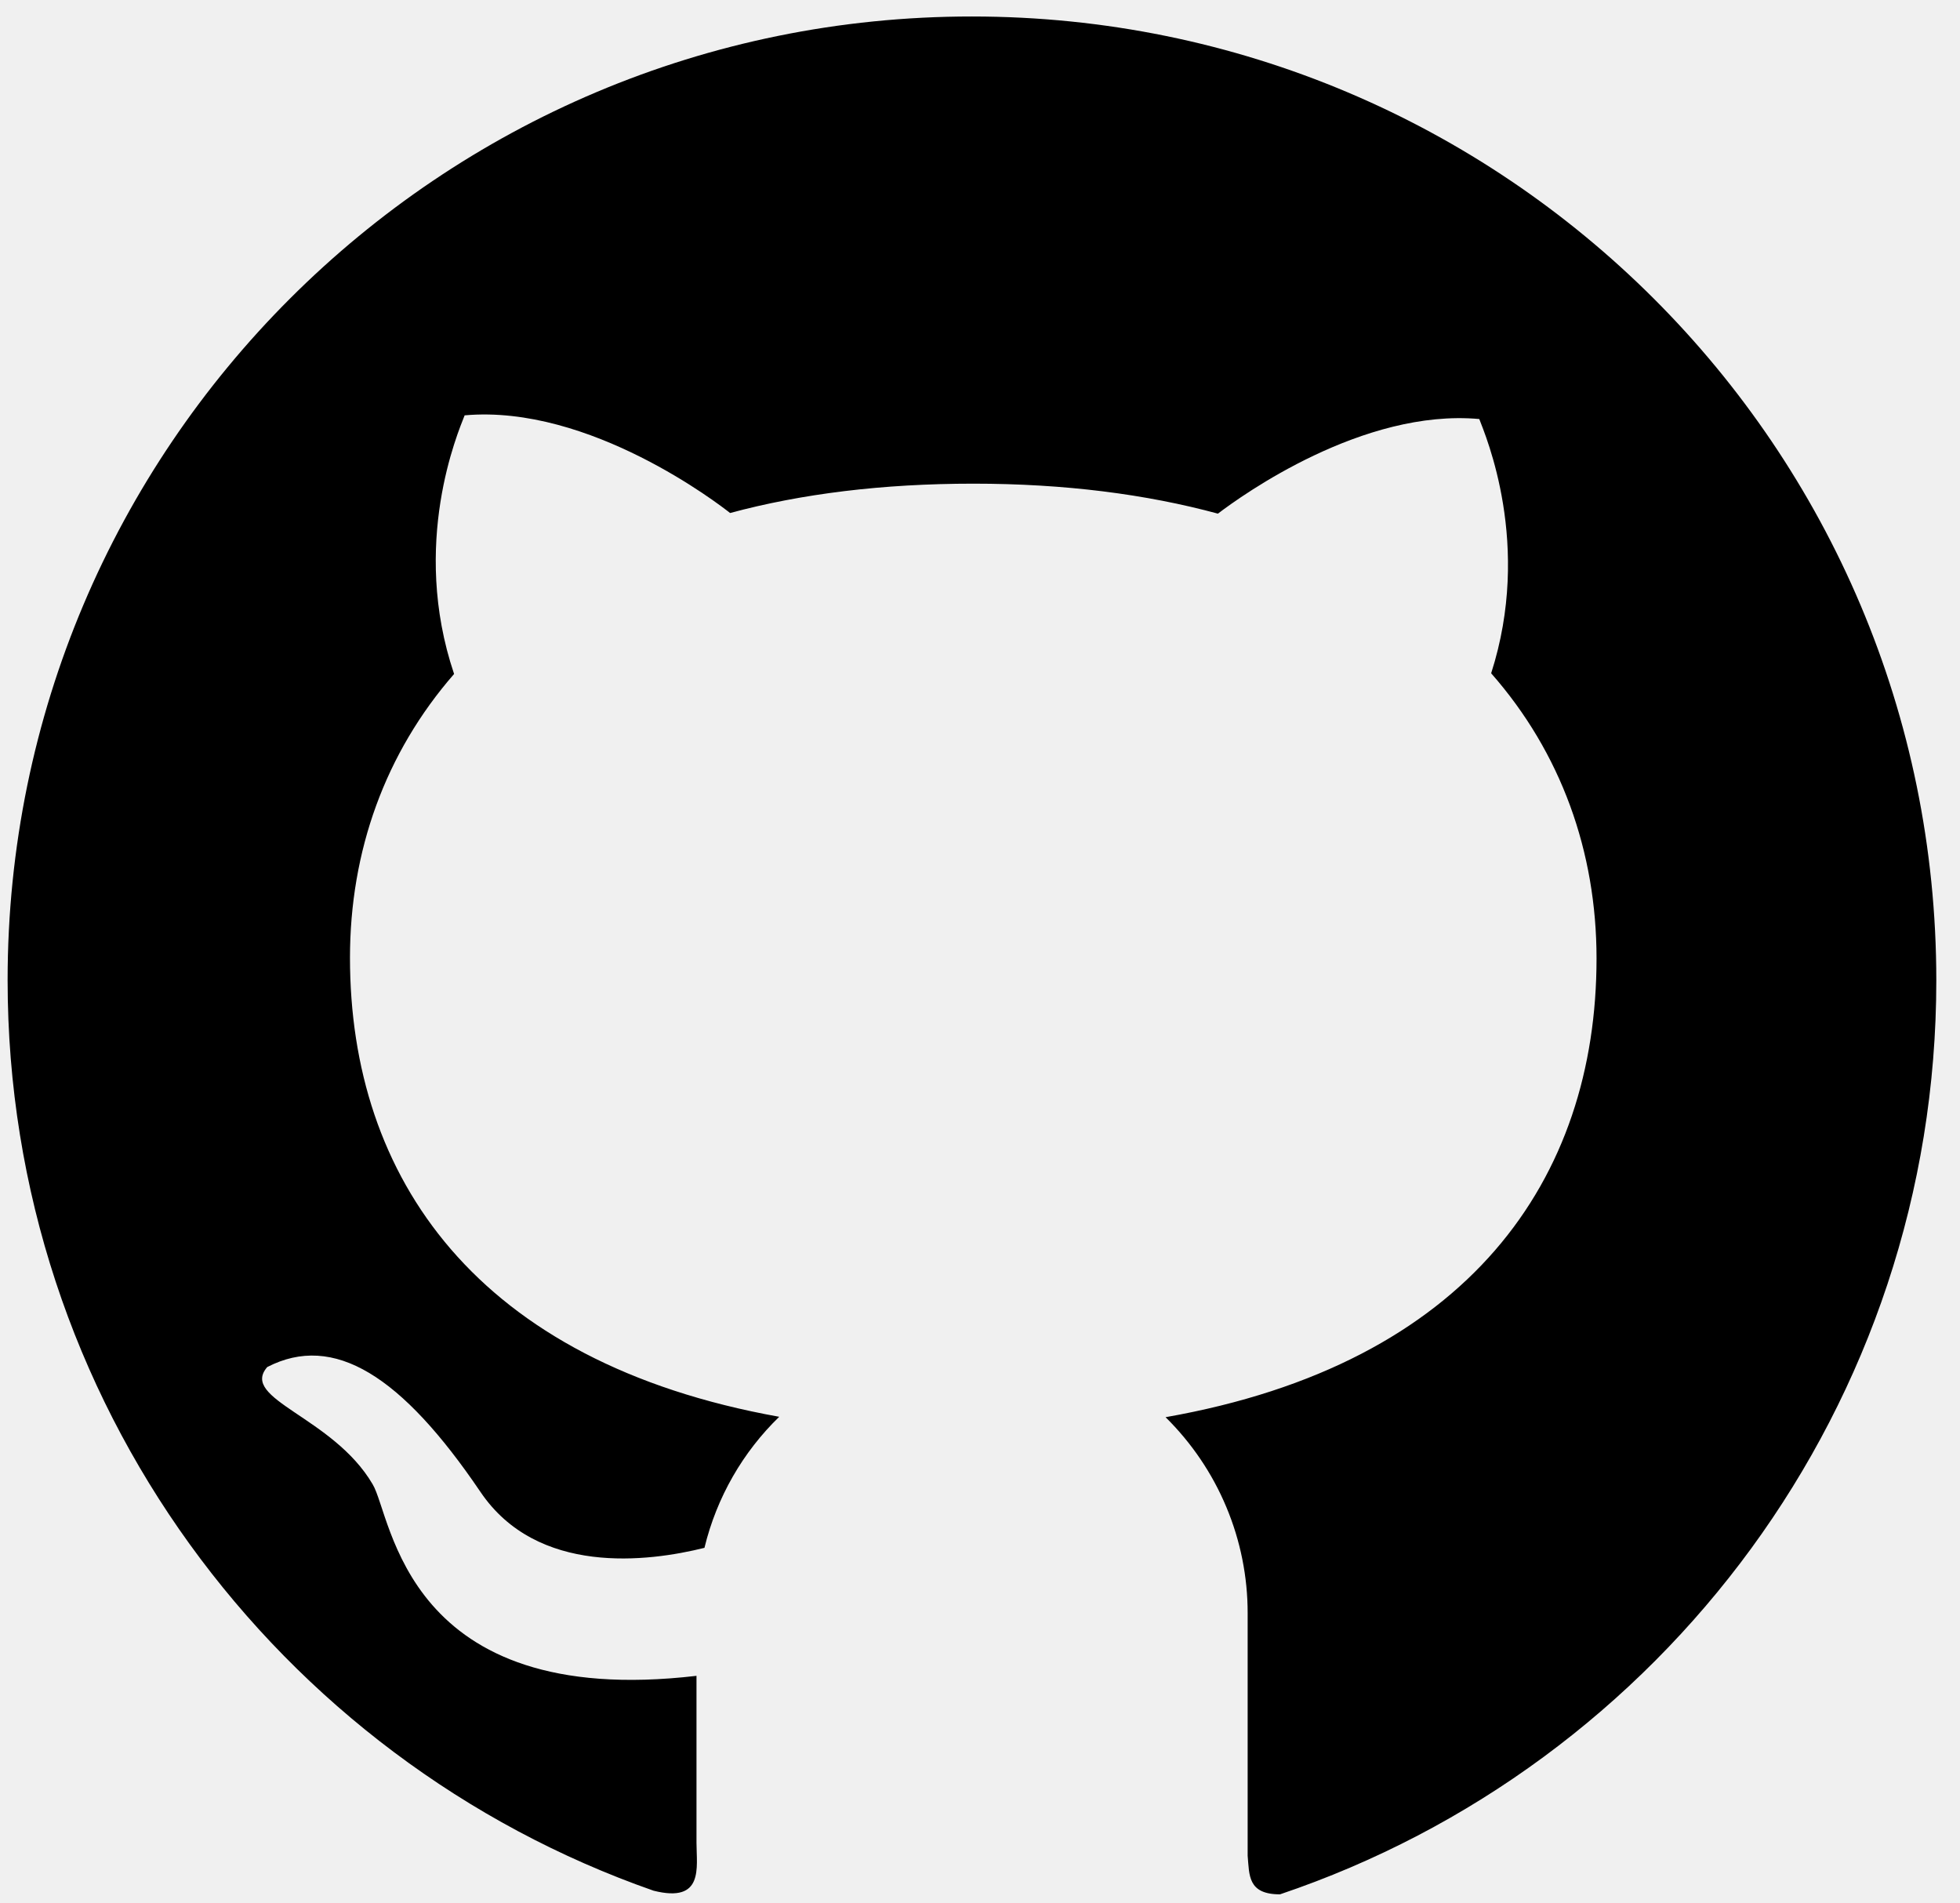
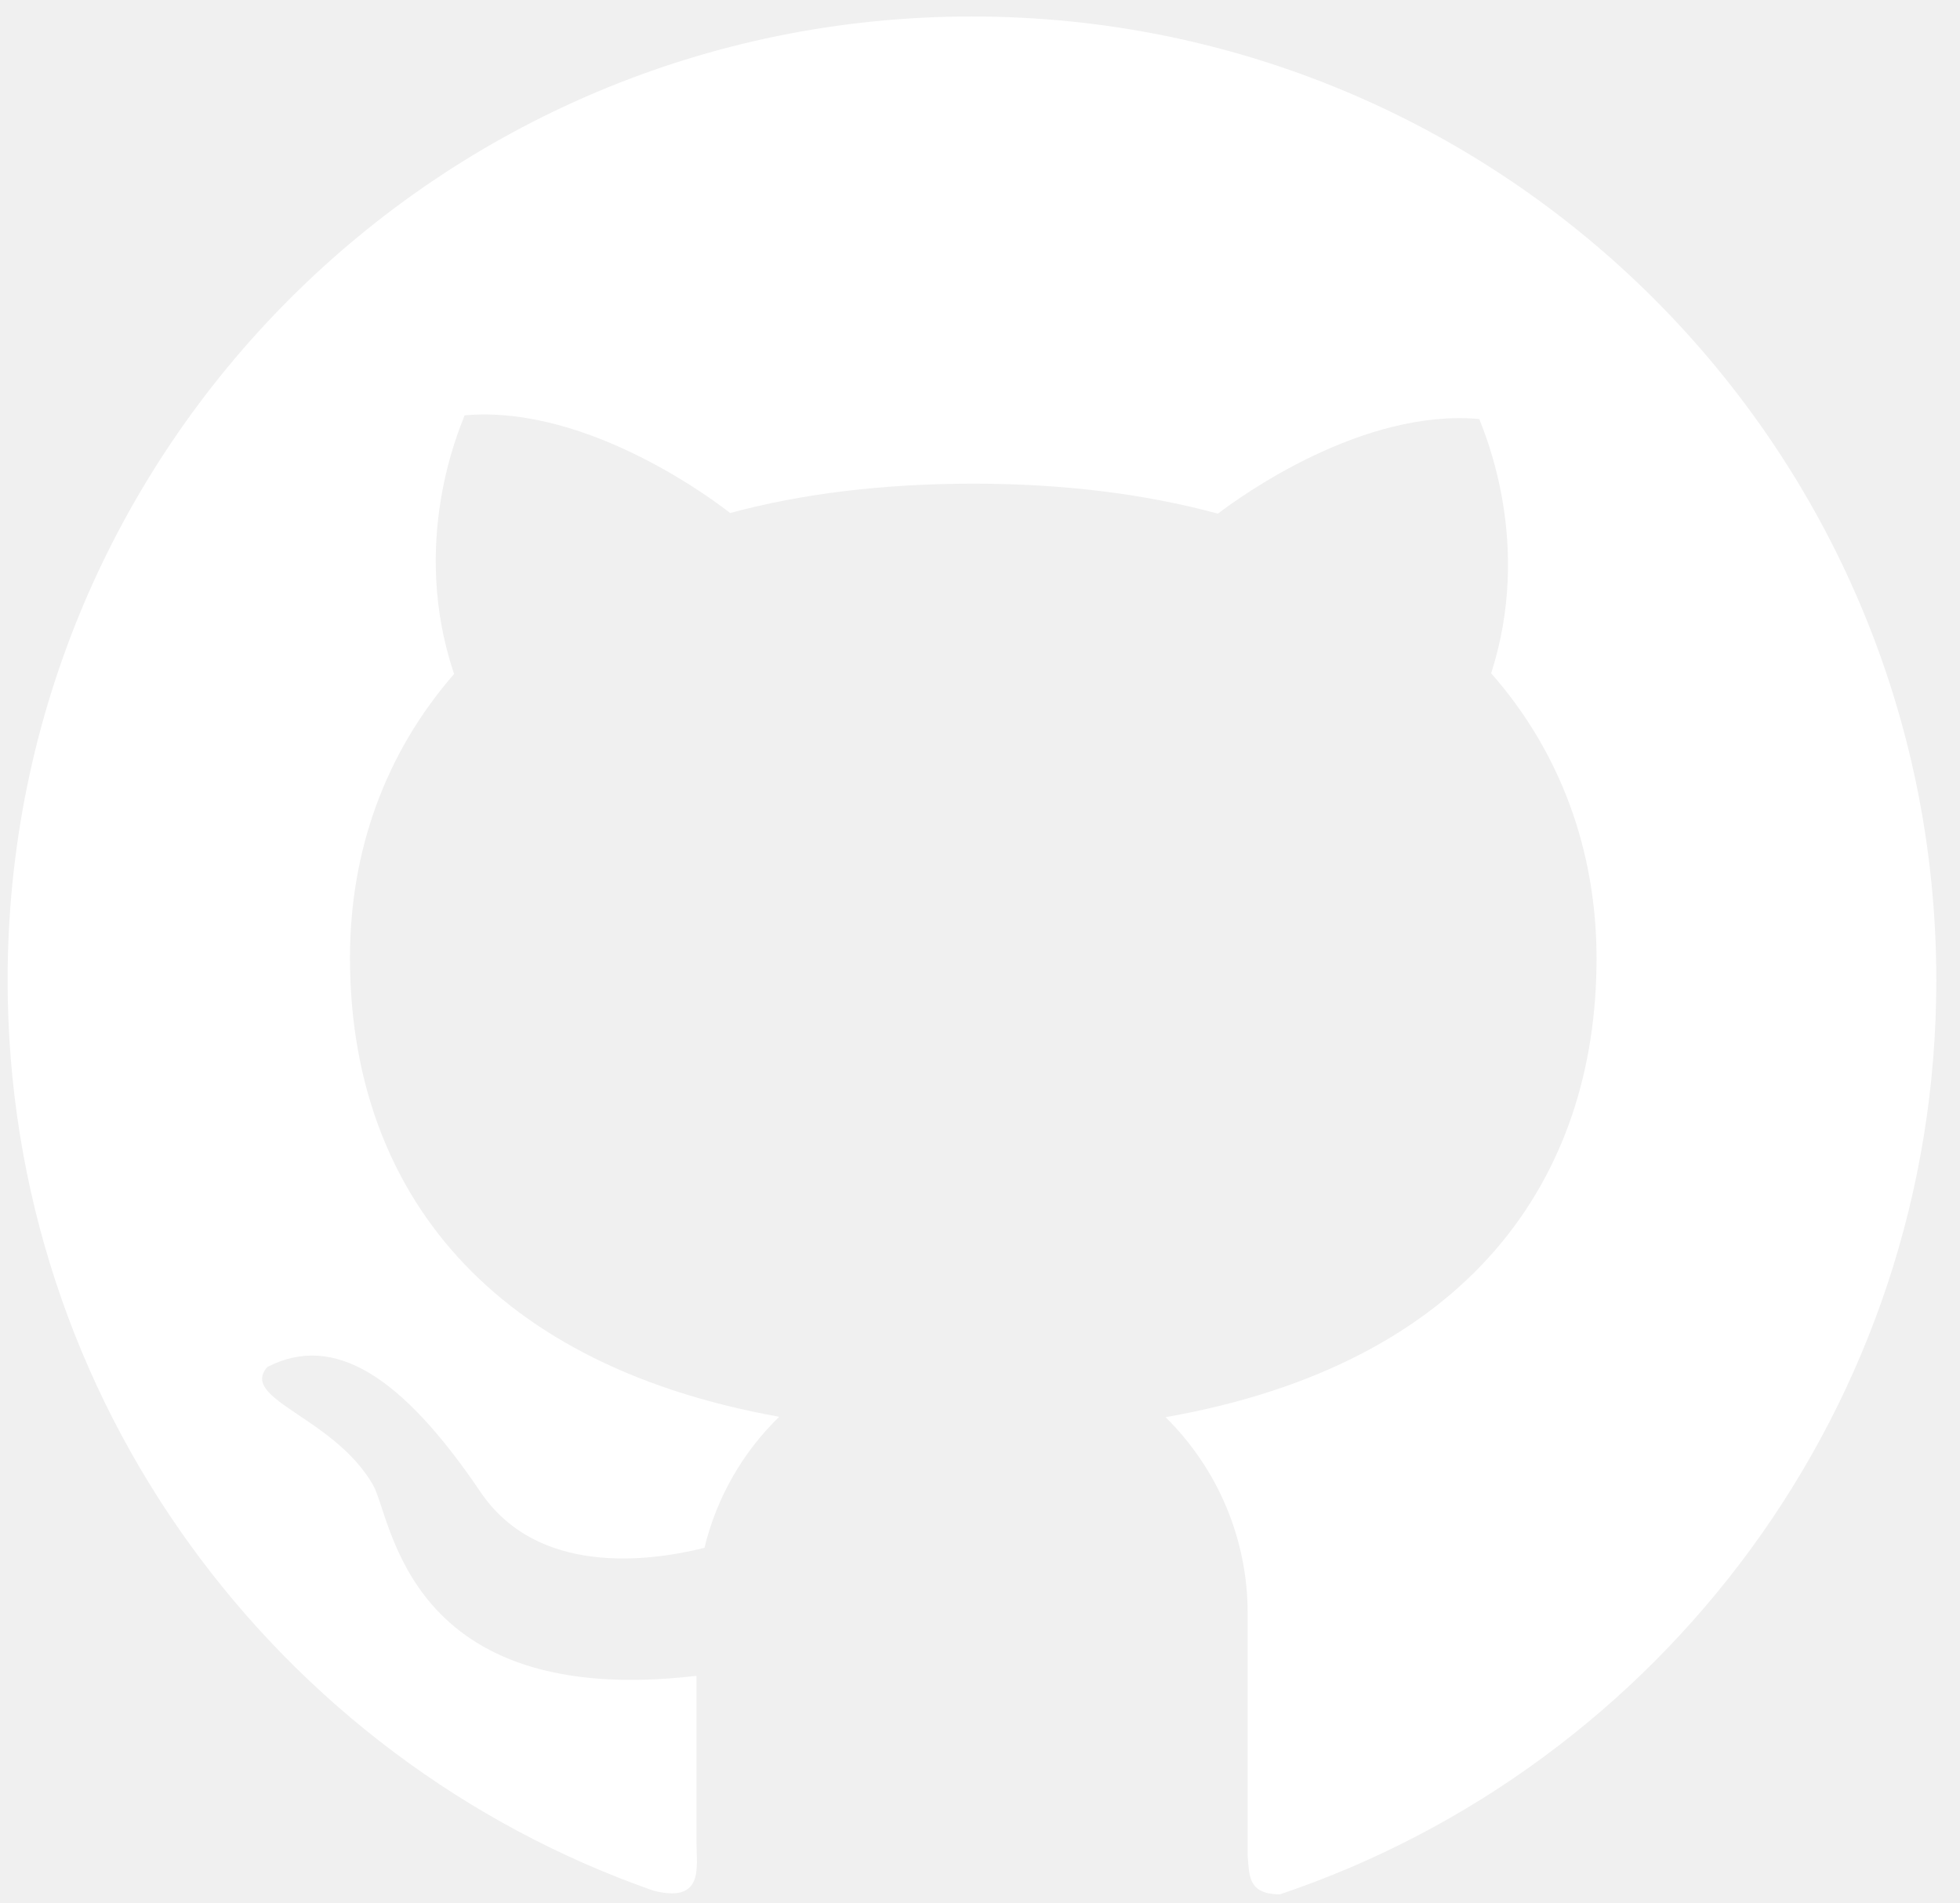
<svg xmlns="http://www.w3.org/2000/svg" width="34" height="33" viewBox="0 0 34 33" fill="none">
-   <path d="M16.862 0.286C7.619 0.282 0.132 7.765 0.132 17.001C0.132 24.305 4.815 30.514 11.338 32.794C12.216 33.014 12.082 32.39 12.082 31.964V29.067C7.01 29.661 6.804 26.305 6.464 25.744C5.776 24.57 4.15 24.271 4.636 23.711C5.791 23.116 6.968 23.86 8.333 25.875C9.319 27.336 11.245 27.09 12.22 26.847C12.433 25.968 12.889 25.183 13.517 24.574C8.262 23.632 6.071 20.425 6.071 16.613C6.071 14.762 6.681 13.062 7.877 11.69C7.114 9.428 7.948 7.492 8.06 7.204C10.232 7.01 12.489 8.759 12.665 8.898C13.898 8.565 15.307 8.389 16.885 8.389C18.47 8.389 19.883 8.572 21.127 8.909C21.55 8.587 23.643 7.085 25.661 7.268C25.77 7.556 26.584 9.447 25.867 11.678C27.078 13.054 27.695 14.77 27.695 16.624C27.695 20.444 25.489 23.654 20.219 24.581C20.67 25.026 21.029 25.555 21.273 26.139C21.518 26.723 21.644 27.35 21.643 27.983V32.188C21.673 32.524 21.643 32.857 22.204 32.857C28.823 30.626 33.589 24.372 33.589 17.005C33.589 7.765 26.099 0.286 16.862 0.286Z" fill="black" />
+   <path d="M16.862 0.286C7.619 0.282 0.132 7.765 0.132 17.001C0.132 24.305 4.815 30.514 11.338 32.794C12.216 33.014 12.082 32.39 12.082 31.964V29.067C7.01 29.661 6.804 26.305 6.464 25.744C5.776 24.57 4.15 24.271 4.636 23.711C5.791 23.116 6.968 23.86 8.333 25.875C9.319 27.336 11.245 27.09 12.22 26.847C12.433 25.968 12.889 25.183 13.517 24.574C8.262 23.632 6.071 20.425 6.071 16.613C6.071 14.762 6.681 13.062 7.877 11.69C7.114 9.428 7.948 7.492 8.06 7.204C10.232 7.01 12.489 8.759 12.665 8.898C13.898 8.565 15.307 8.389 16.885 8.389C18.47 8.389 19.883 8.572 21.127 8.909C21.55 8.587 23.643 7.085 25.661 7.268C25.77 7.556 26.584 9.447 25.867 11.678C27.078 13.054 27.695 14.77 27.695 16.624C27.695 20.444 25.489 23.654 20.219 24.581C20.67 25.026 21.029 25.555 21.273 26.139C21.518 26.723 21.644 27.35 21.643 27.983V32.188C21.673 32.524 21.643 32.857 22.204 32.857C28.823 30.626 33.589 24.372 33.589 17.005C33.589 7.765 26.099 0.286 16.862 0.286Z" fill="white" />
</svg>
